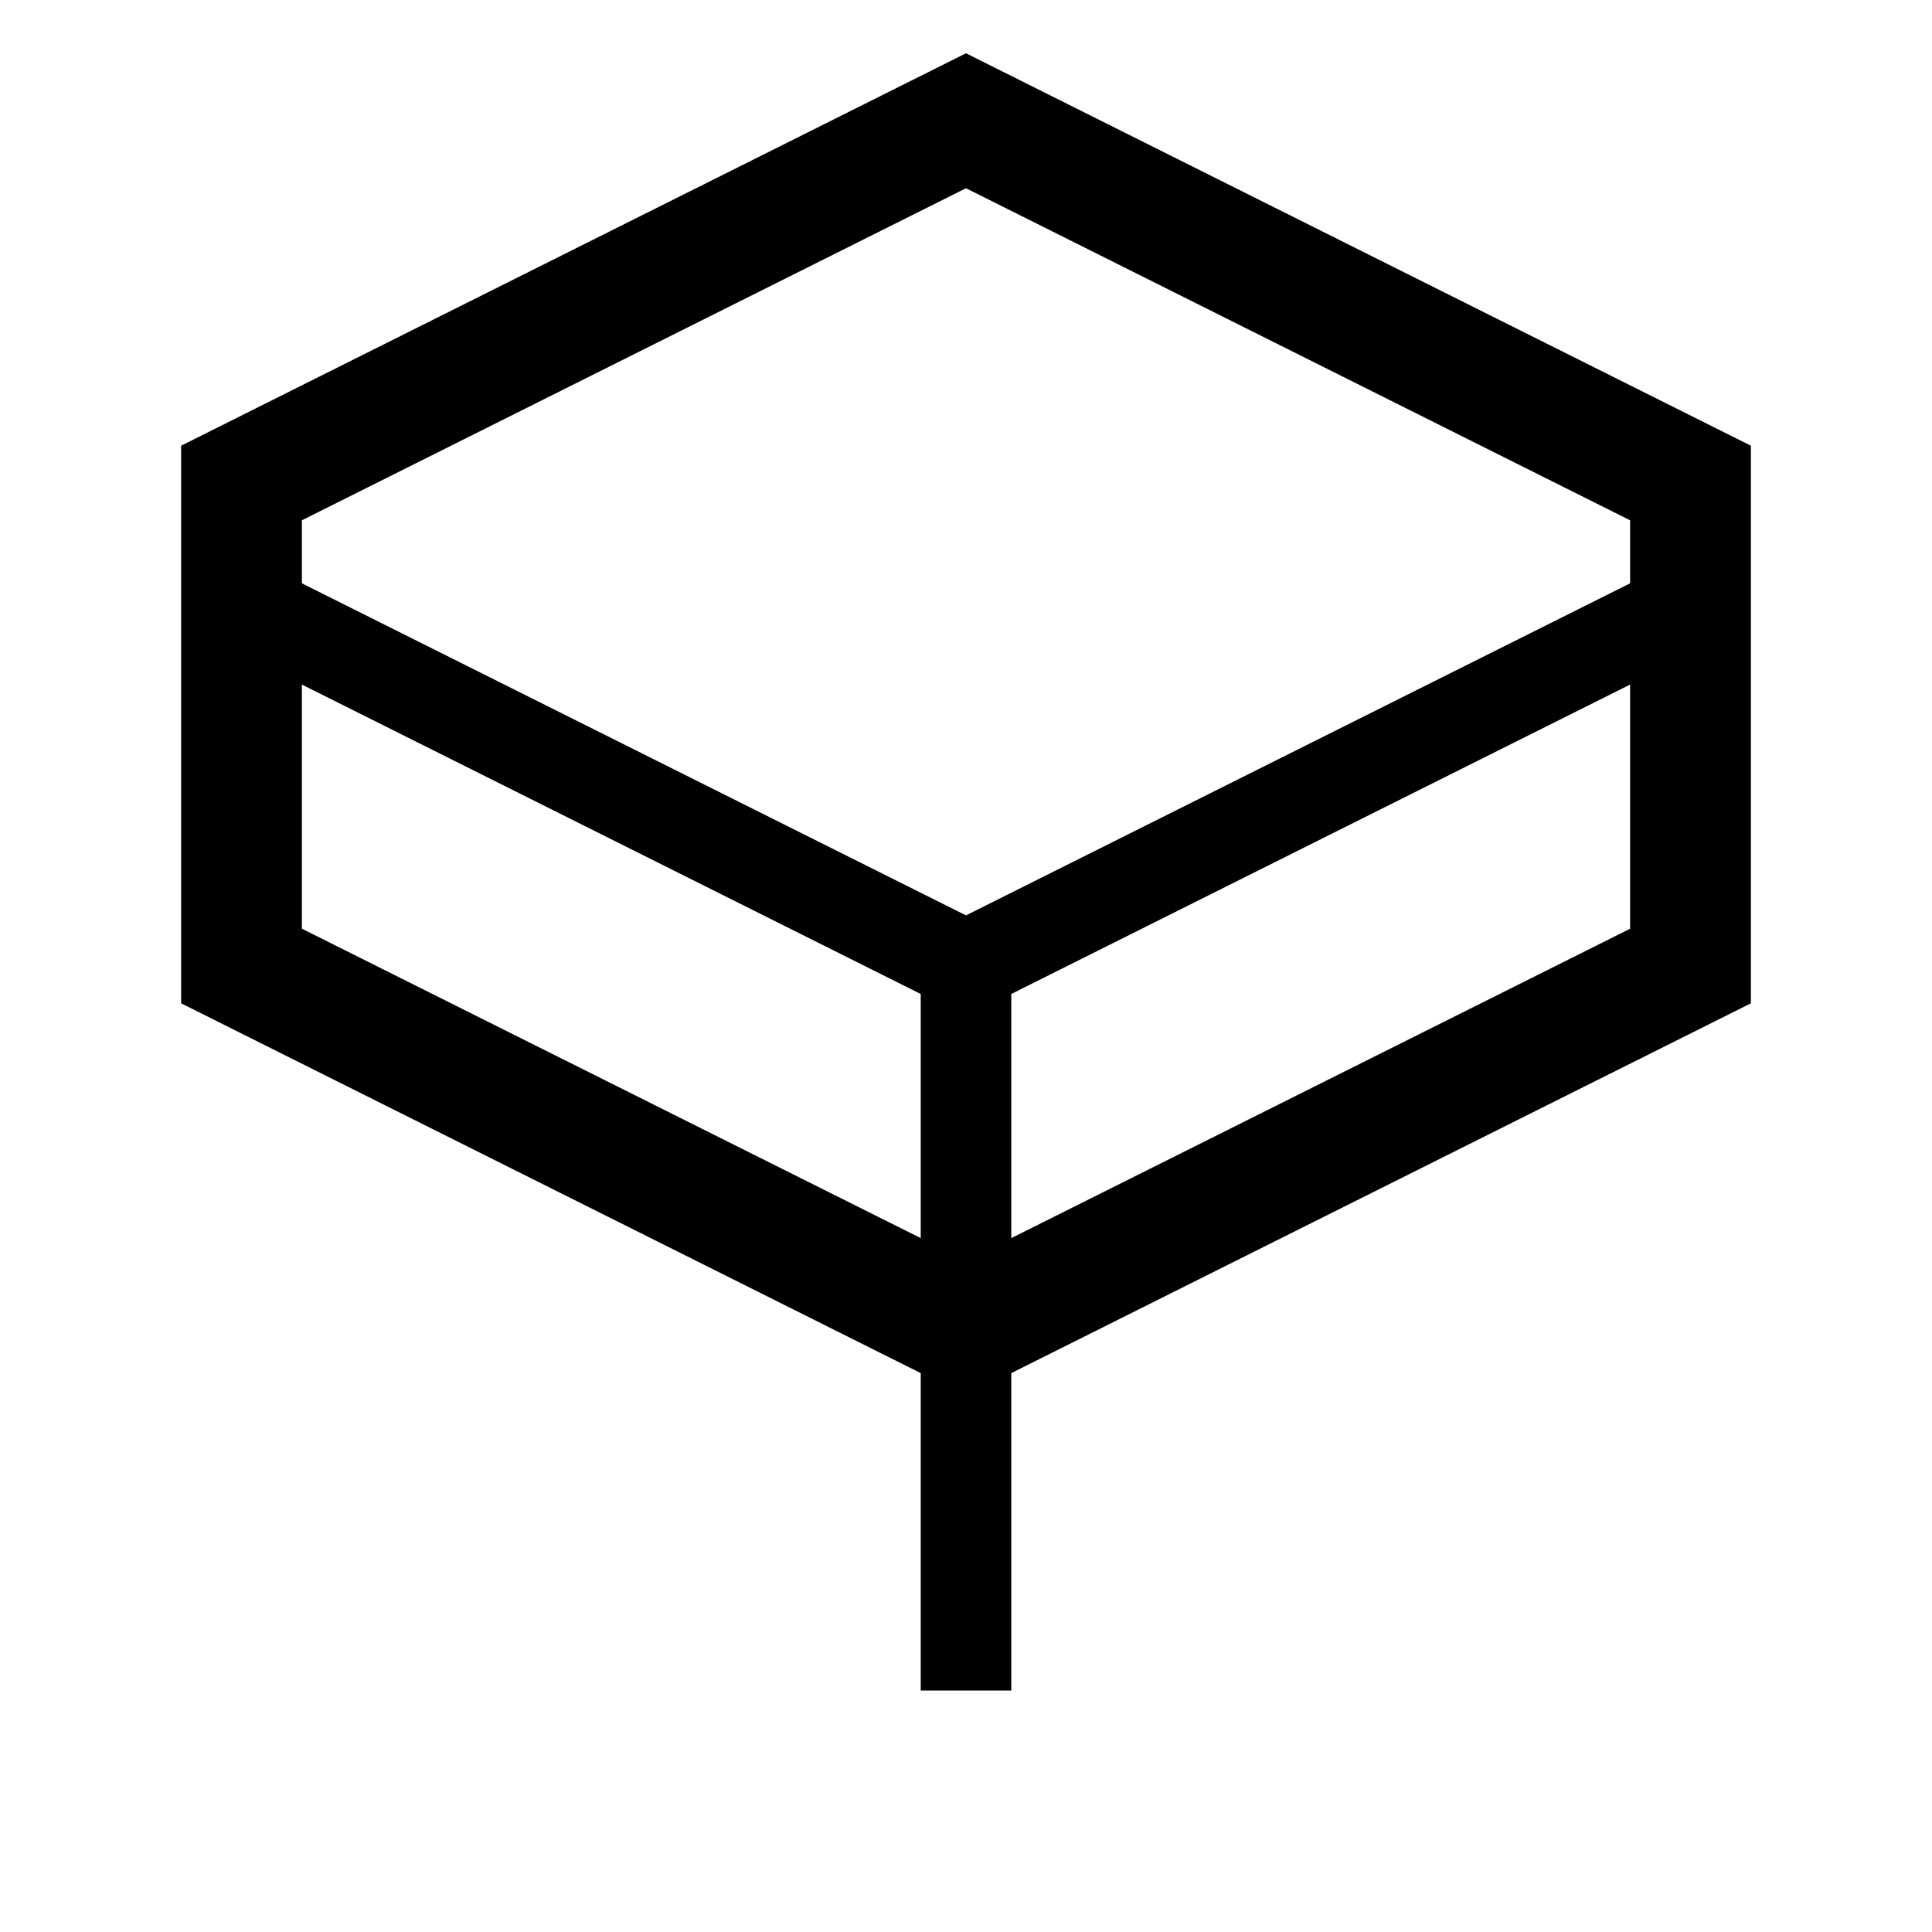
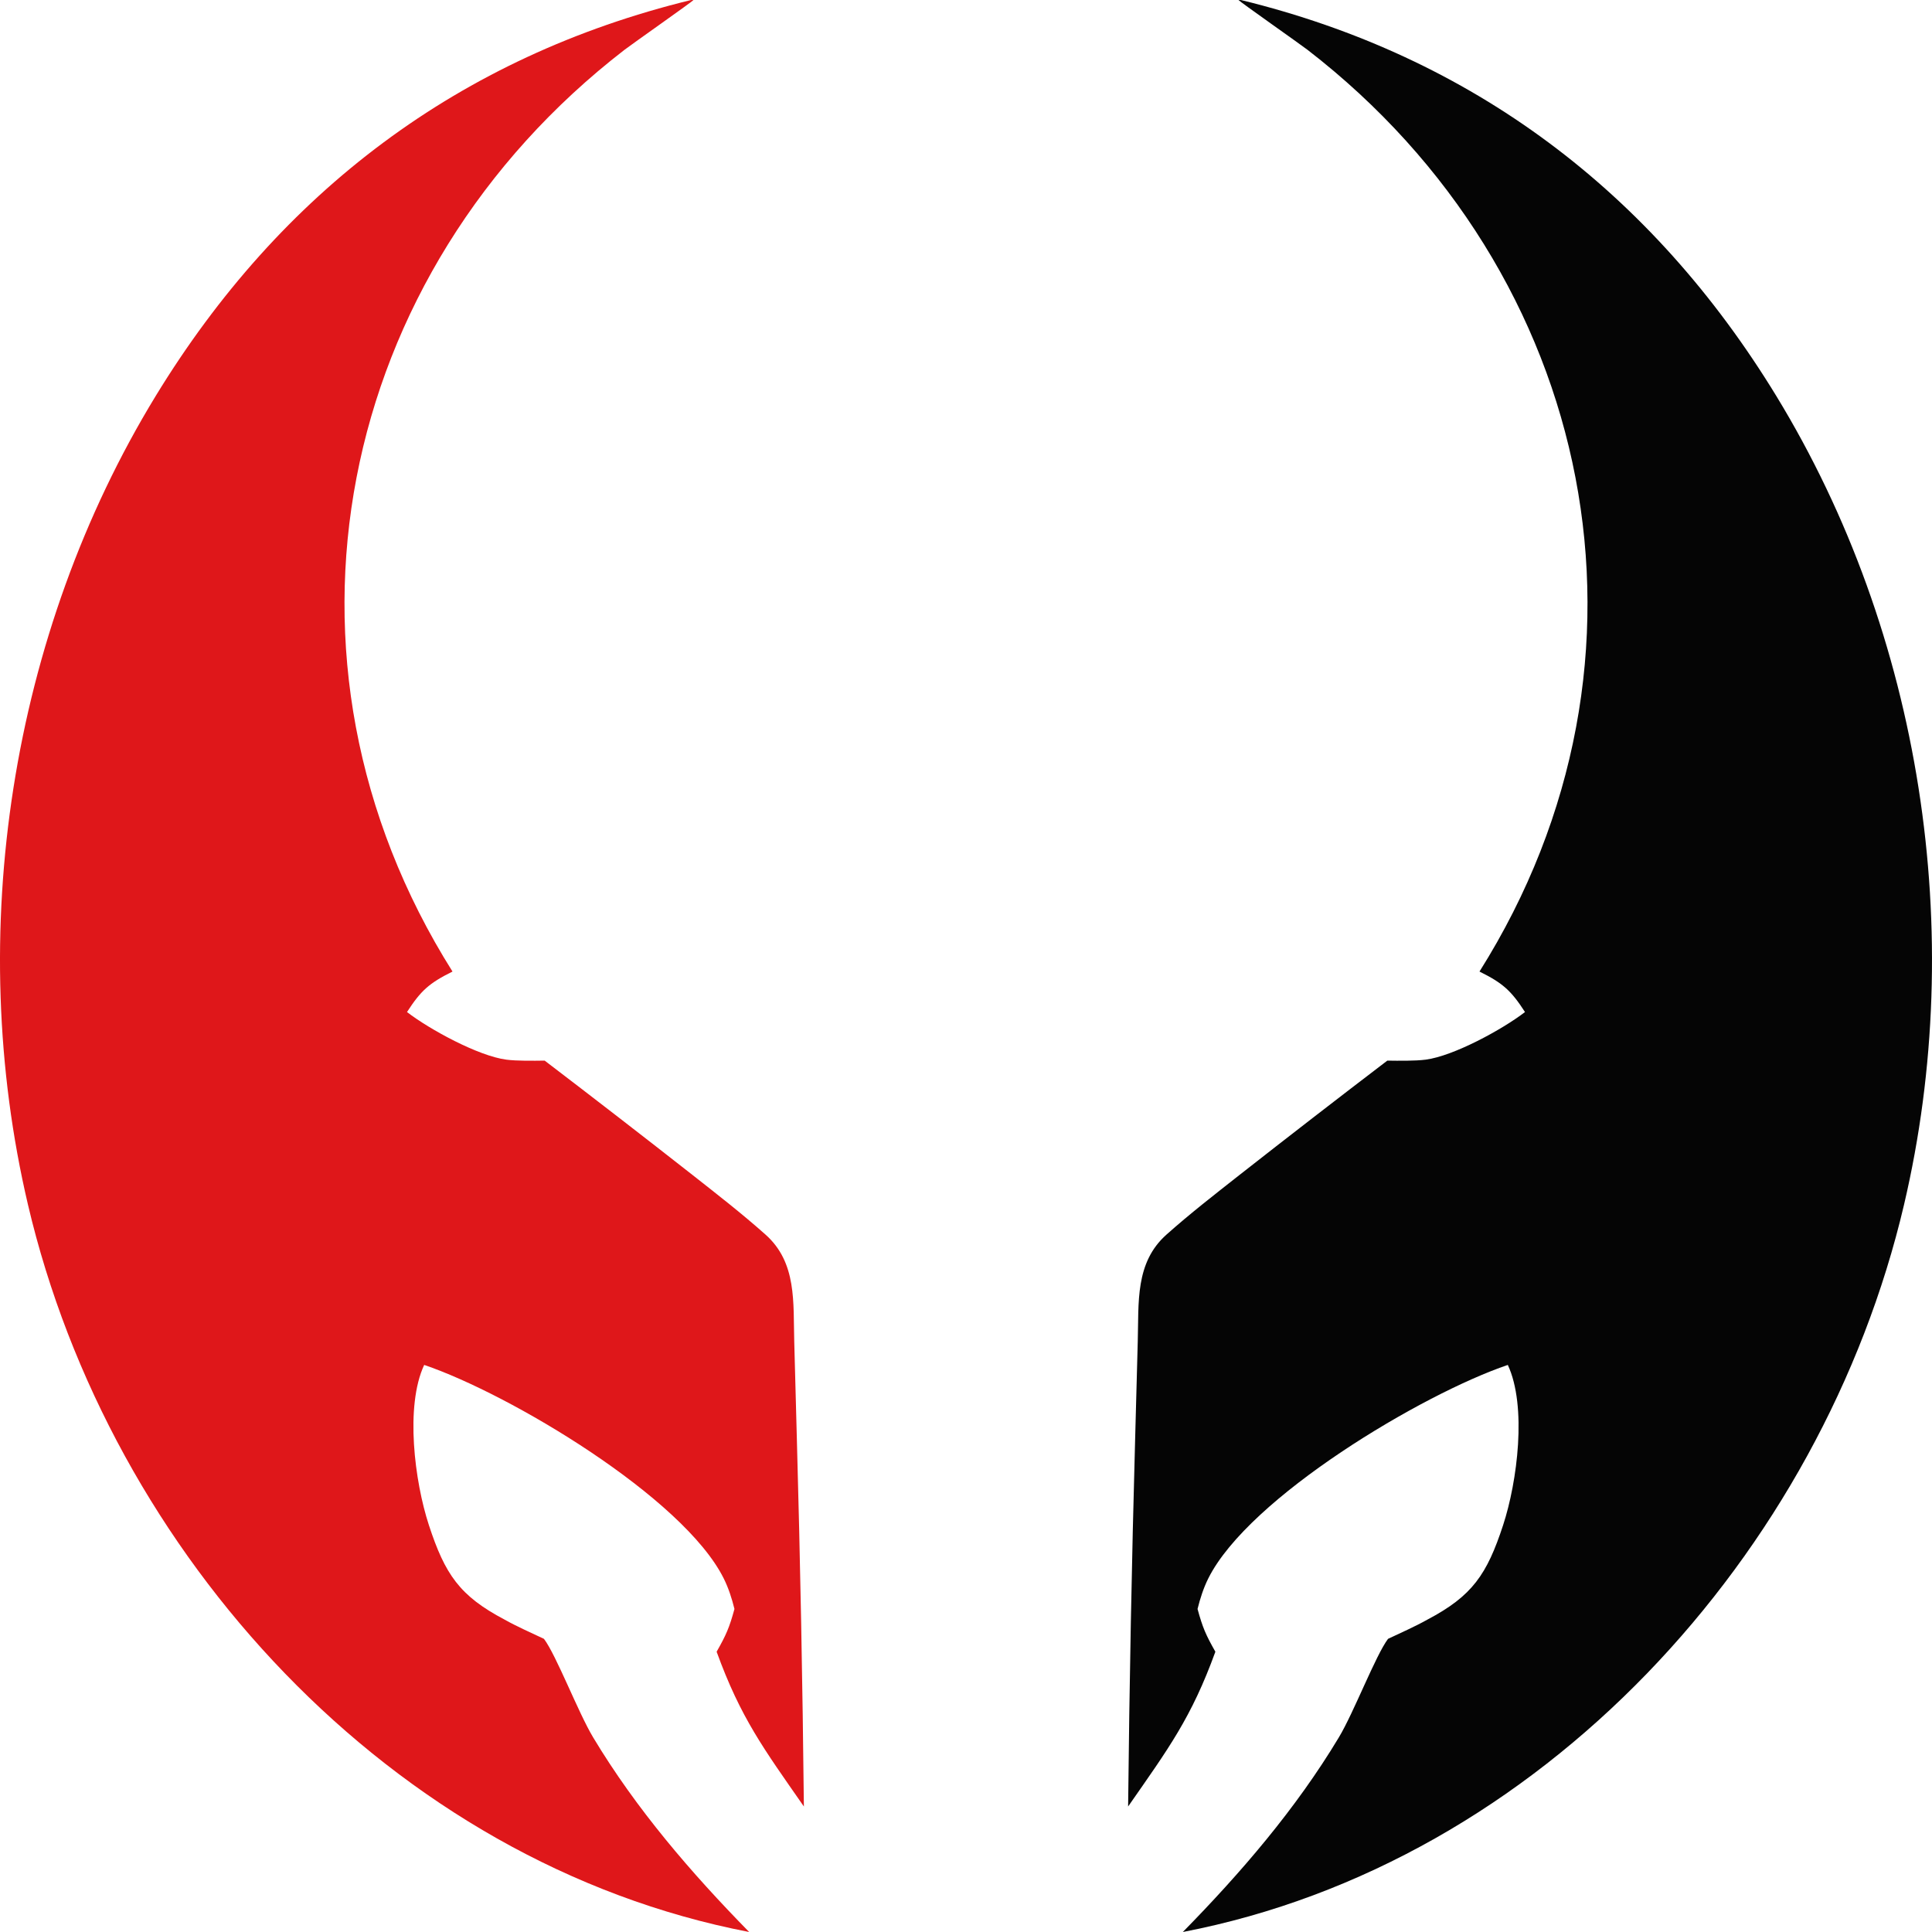
- <svg xmlns="http://www.w3.org/2000/svg" width="32" height="32" viewBox="0 0 32 32" fill="none">
-   <path d="M16 2L4 8v8l12 6 12-6V8L16 2z" stroke="currentColor" stroke-width="2" fill="none" />
-   <path d="M16 16v12M16 16L4 10M16 16l12-6" stroke="currentColor" stroke-width="1.5" />
+ <svg xmlns="http://www.w3.org/2000/svg" width="780" height="780" viewBox="0 0 780 780" fill="none" role="img" aria-label="1claw">
+   <g transform="translate(-198.5,-147.0)">
+     <path d="M477.468 147.014L478.486 147C478.212 147.537 453.495 164.895 450.666 167.079C333.938 257.175 301.975 413.422 381.188 539.242C371.75 543.926 368.412 546.936 362.816 555.59C372.036 562.668 391.625 573.334 402.918 574.811C407.139 575.363 413.95 575.262 418.403 575.2C438.417 590.467 458.328 605.868 478.137 621.404C488.19 629.322 498 636.925 507.567 645.446C520.302 656.787 518.708 672.827 519.16 688.72L520.212 727.894C521.586 777.363 522.532 826.845 523.05 876.328C506.734 852.895 497.515 840.538 487.823 813.845C491.676 807.044 492.962 804.133 495.018 796.583C493.971 792.357 492.633 788.166 490.69 784.269C474.344 751.474 404.229 709.751 369.755 698.056C361.981 714.726 365.906 745.17 371.647 762.711C378.175 782.652 384.077 791.322 402.207 800.873C407.002 803.58 413.061 806.26 418.111 808.646C423.133 815.328 431.897 838.327 437.981 848.452C455.346 877.349 477.506 903.098 500.959 927C356.426 899.173 242.906 774.452 209.786 633.339C184.083 523.832 202.703 402.985 261.347 306.884C311.69 224.386 384.093 169.824 477.468 147.014Z" fill="#DF171A" />
+     <path d="M699.532 147.014L698.514 147C698.788 147.537 723.505 164.895 726.334 167.079C843.062 257.175 875.025 413.422 795.812 539.242C805.25 543.926 808.588 546.936 814.184 555.59C804.964 562.668 785.375 573.334 774.082 574.811C769.861 575.363 763.05 575.262 758.597 575.2C738.583 590.467 718.672 605.868 698.863 621.404C688.81 629.322 679 636.925 669.433 645.446C656.698 656.787 658.292 672.827 657.84 688.72L656.788 727.894C655.414 777.363 654.468 826.845 653.95 876.328C670.266 852.895 679.485 840.538 689.177 813.845C685.324 807.044 684.038 804.133 681.982 796.583C683.029 792.357 684.367 788.166 686.31 784.269C702.656 751.474 772.771 709.751 807.245 698.056C815.019 714.726 811.094 745.17 805.353 762.711C798.825 782.652 792.923 791.322 774.793 800.873C769.998 803.58 763.939 806.26 758.889 808.646C753.867 815.328 745.103 838.327 739.019 848.452C721.654 877.349 699.494 903.098 676.041 927C820.574 899.173 934.094 774.452 967.214 633.339C992.917 523.832 974.297 402.985 915.653 306.884C865.31 224.386 792.907 169.824 699.532 147.014Z" fill="#050505" />
+   </g>
</svg>
